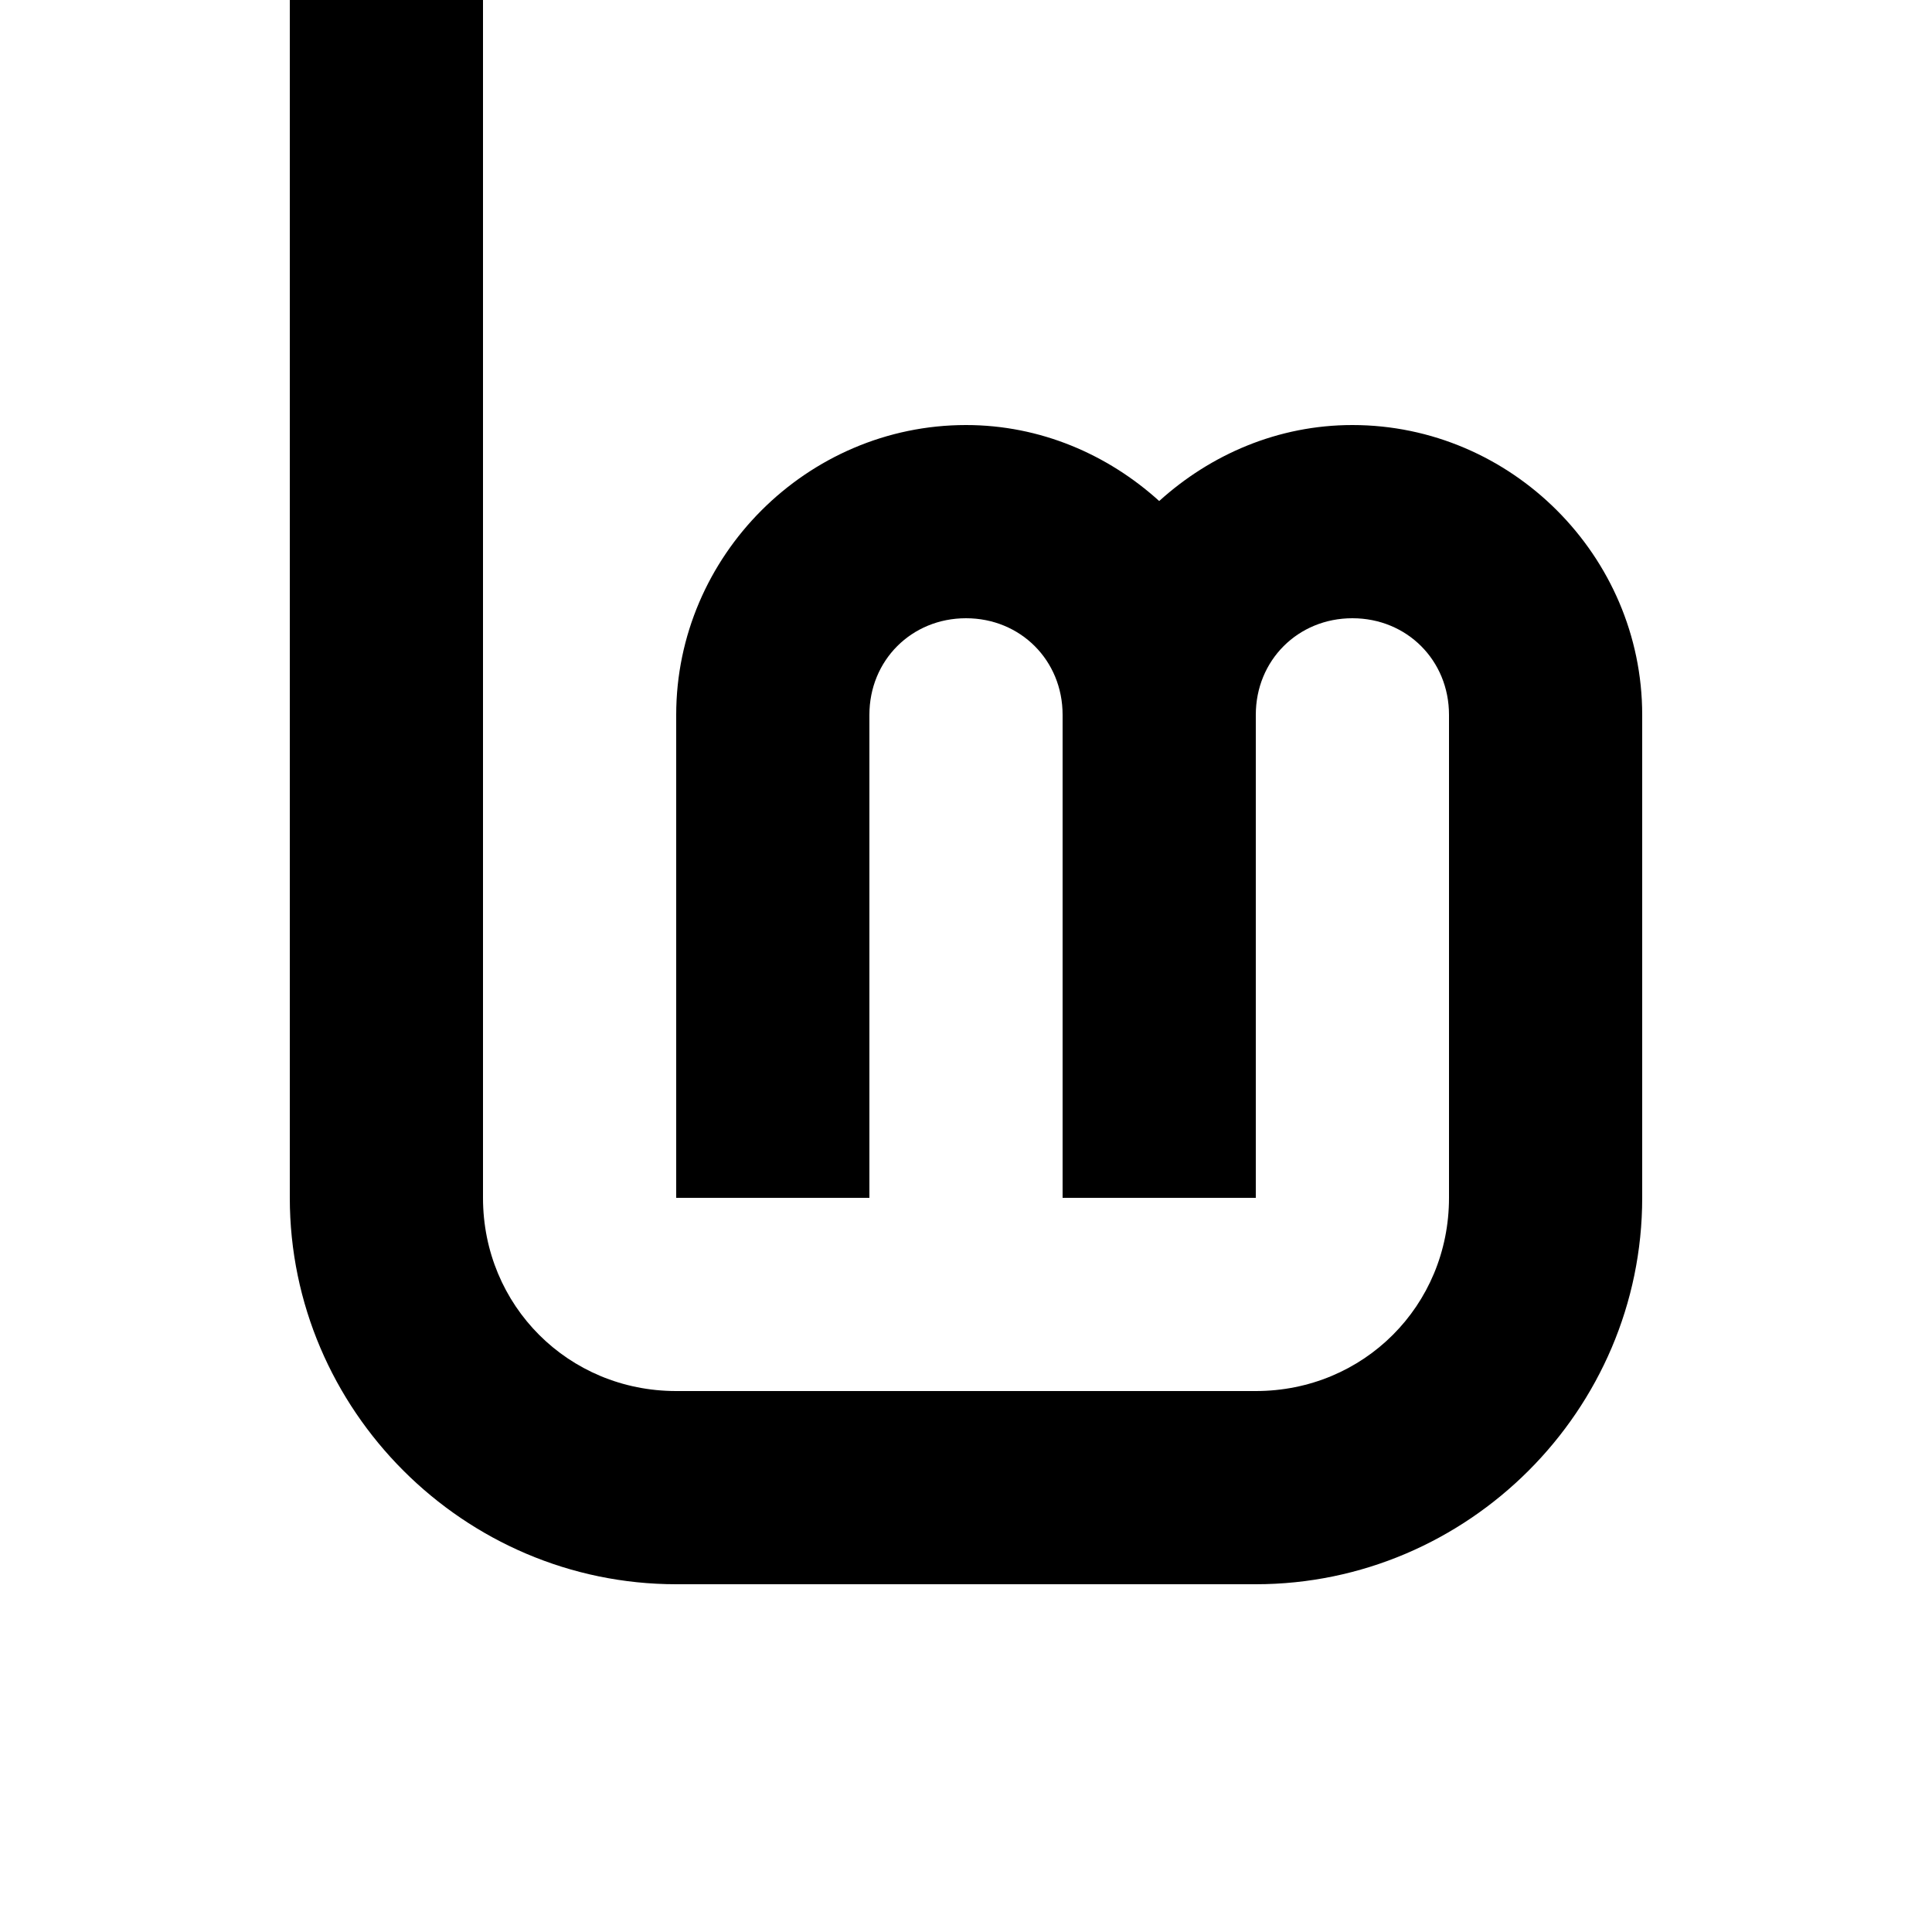
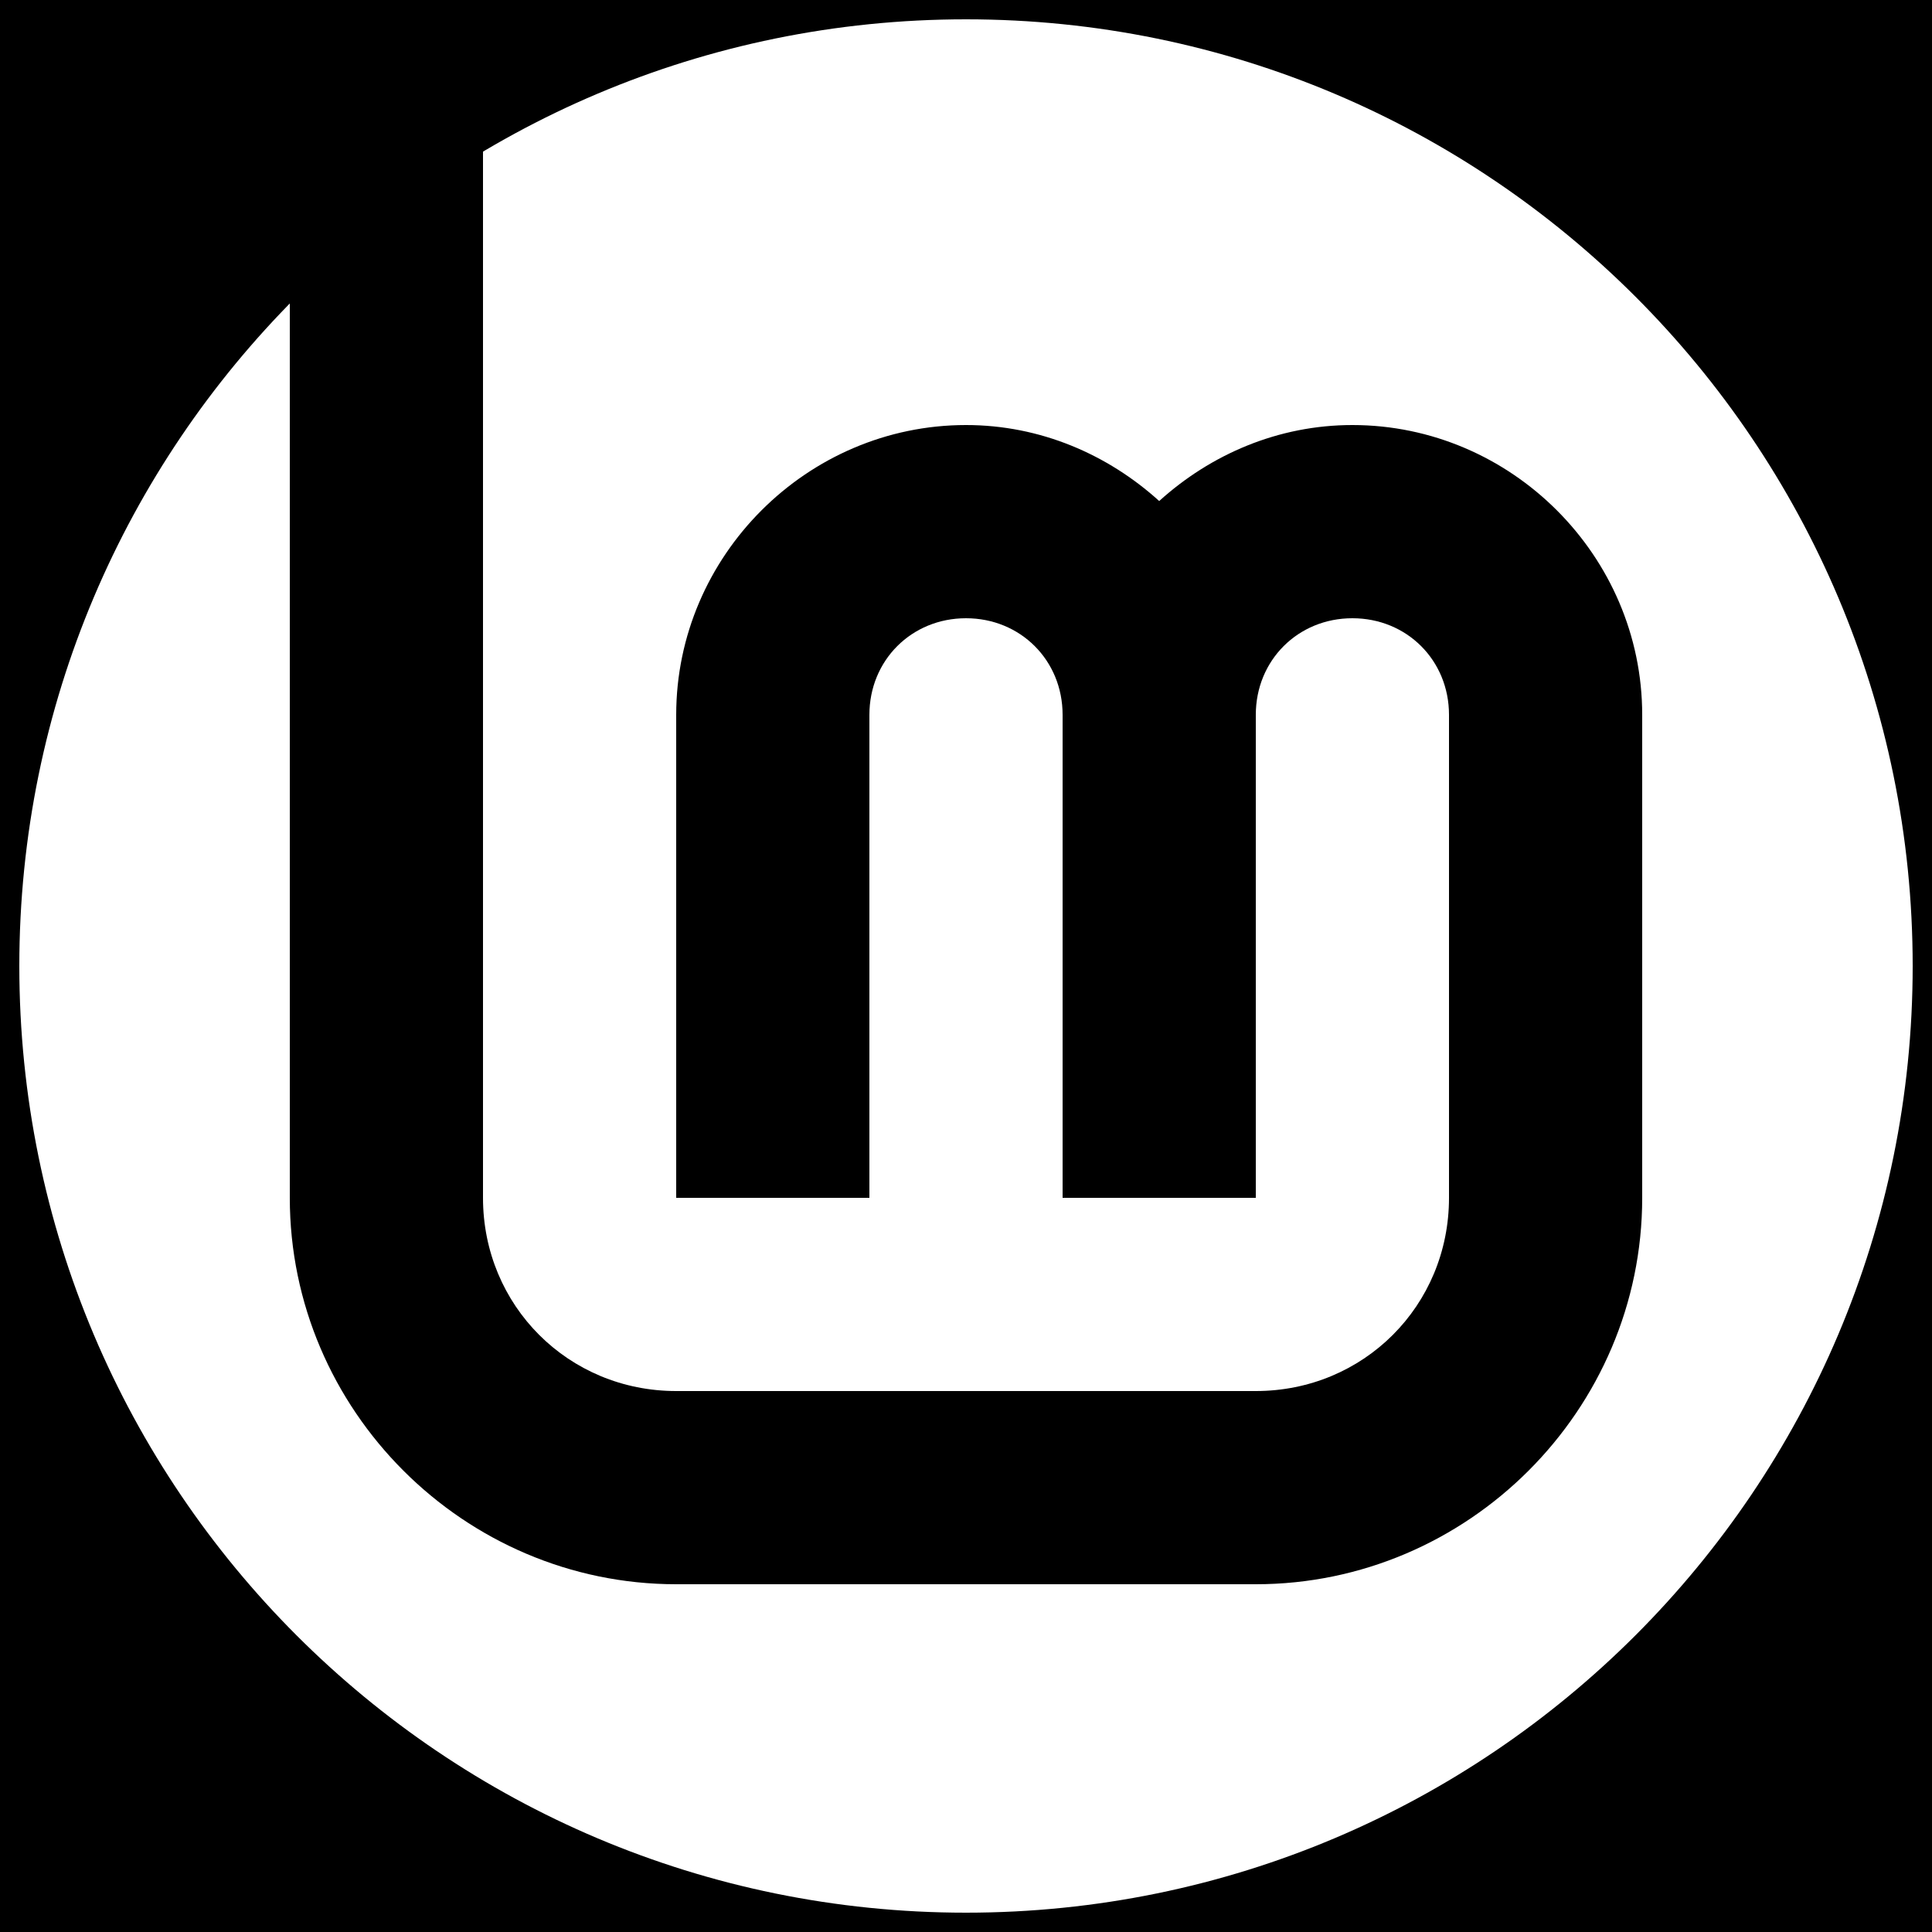
<svg xmlns="http://www.w3.org/2000/svg" width="200" height="200" viewBox="0 0 200 200" id="svg2" version="1.1">
  <defs id="defs4" />
  <g id="layer3" transform="translate(-80,-88)">
+     <path id="rect835" style="opacity:1;fill:#000000;fill-opacity:1;stroke:none;stroke-width:0;stroke-linecap:round;stroke-miterlimit:4;stroke-dasharray:none;stroke-opacity:1" d="M 0 0 L 0 200 L 200 200 L 200 0 L 0 0 z M 100 2 A 98 98 0 0 1 198 100 A 98 98 0 0 1 100 198 A 98 98 0 0 1 2 100 A 98 98 0 0 1 100 2 z " transform="translate(80,88)" />
    <path style="color:#000000;font-style:normal;font-variant:normal;font-weight:normal;font-stretch:normal;font-size:medium;line-height:normal;font-family:sans-serif;font-variant-ligatures:normal;font-variant-position:normal;font-variant-caps:normal;font-variant-numeric:normal;font-variant-alternates:normal;font-variant-east-asian:normal;font-feature-settings:normal;font-variation-settings:normal;text-indent:0;text-align:start;text-decoration:none;text-decoration-line:none;text-decoration-style:solid;text-decoration-color:#000000;letter-spacing:normal;word-spacing:normal;text-transform:none;writing-mode:lr-tb;direction:ltr;text-orientation:mixed;dominant-baseline:auto;baseline-shift:baseline;text-anchor:start;white-space:normal;shape-padding:0;shape-margin:0;inline-size:0;clip-rule:nonzero;display:inline;overflow:visible;visibility:visible;opacity:1;isolation:auto;mix-blend-mode:normal;color-interpolation:sRGB;color-interpolation-filters:linearRGB;solid-color:#000000;solid-opacity:1;vector-effect:none;fill:#000000;fill-opacity:1;fill-rule:evenodd;stroke:none;stroke-width:0;stroke-linecap:butt;stroke-linejoin:miter;stroke-miterlimit:4;stroke-dasharray:none;stroke-dashoffset:0;stroke-opacity:1;color-rendering:auto;image-rendering:auto;shape-rendering:auto;text-rendering:auto;enable-background:accumulate;stop-color:#000000;stop-opacity:1" d="m 110,88 v 124 c 0,21.973 18.027,40 40,40 h 60 c 21.973,0 40,-18.027 40,-40 v -50 c 0,-16.45 -13.55,-30 -30,-30 -7.685,0 -14.667,3.038 -20,7.866 C 194.667,135.038 187.685,132 180,132 c -16.45,0 -30,13.55 -30,30 v 50 h 20 v -50 c 0,-5.641 4.359,-10 10,-10 5.641,0 10,4.359 10,10 v 50 h 20 v -50 c 0,-5.641 4.359,-10 10,-10 5.641,0 10,4.359 10,10 v 50 c 0,11.164 -8.836,20 -20,20 h -60 c -11.164,0 -20,-8.836 -20,-20 V 88 Z" id="path3348" />
  </g>
</svg>
